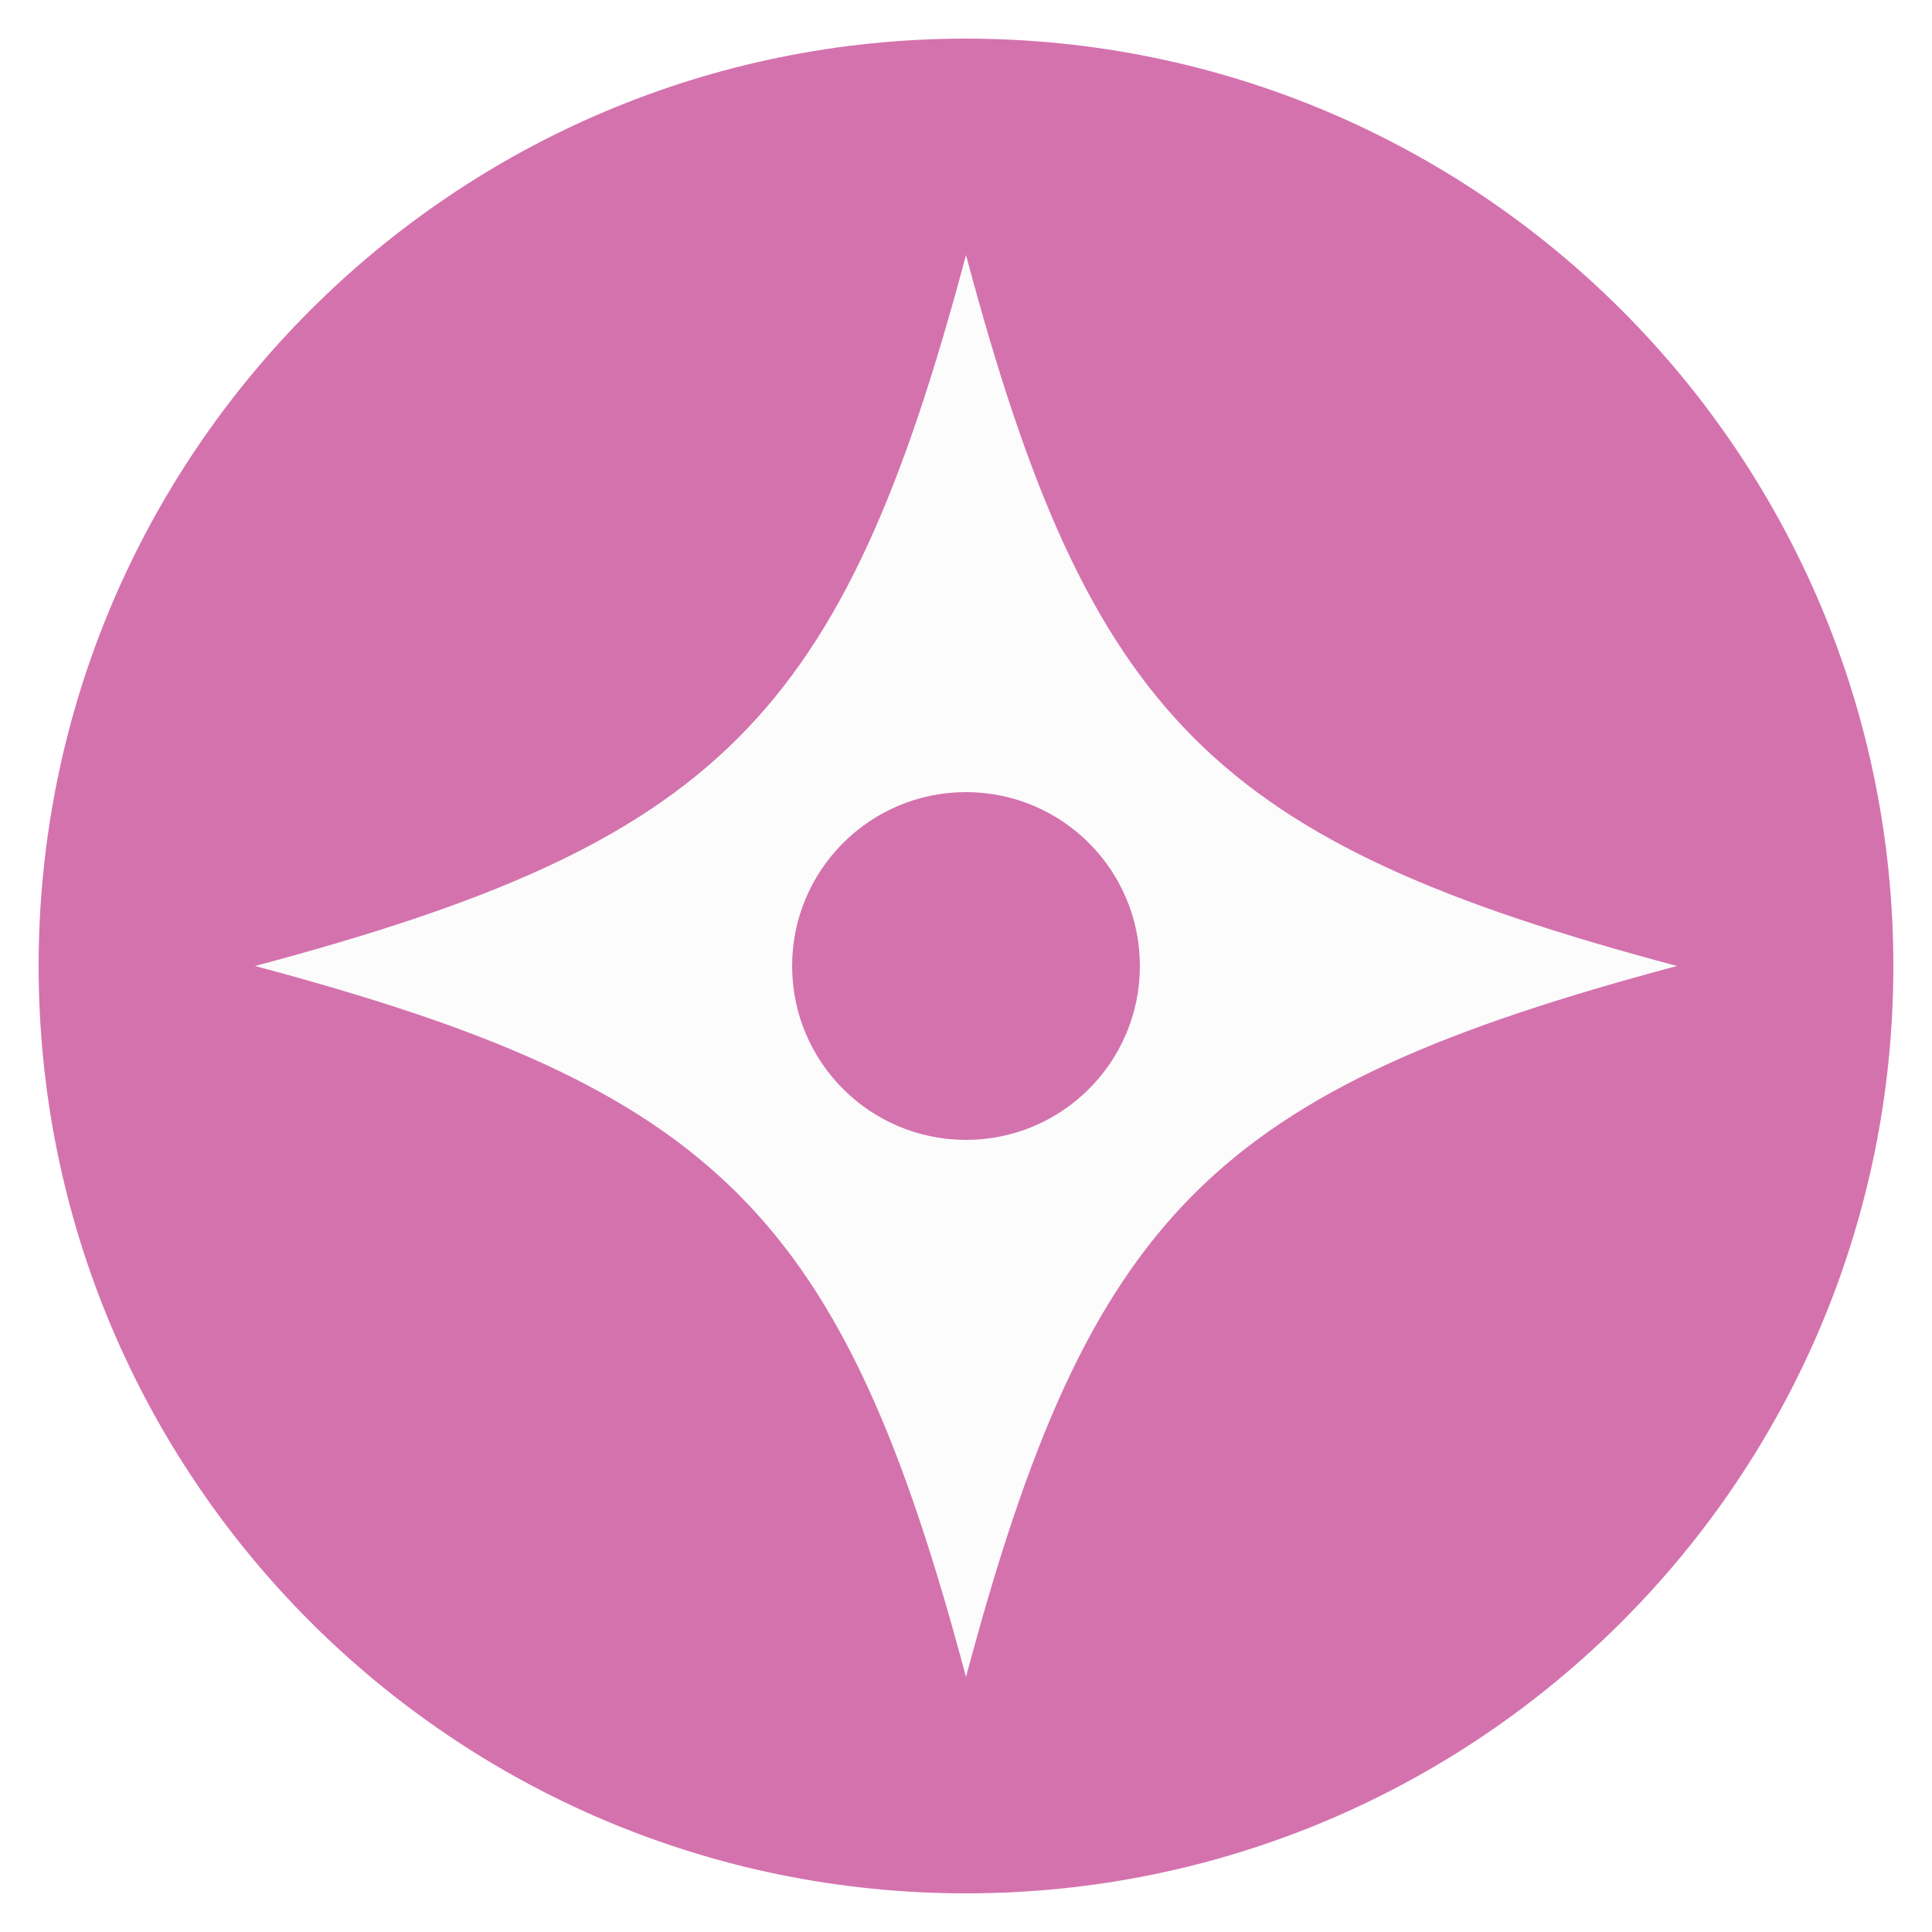
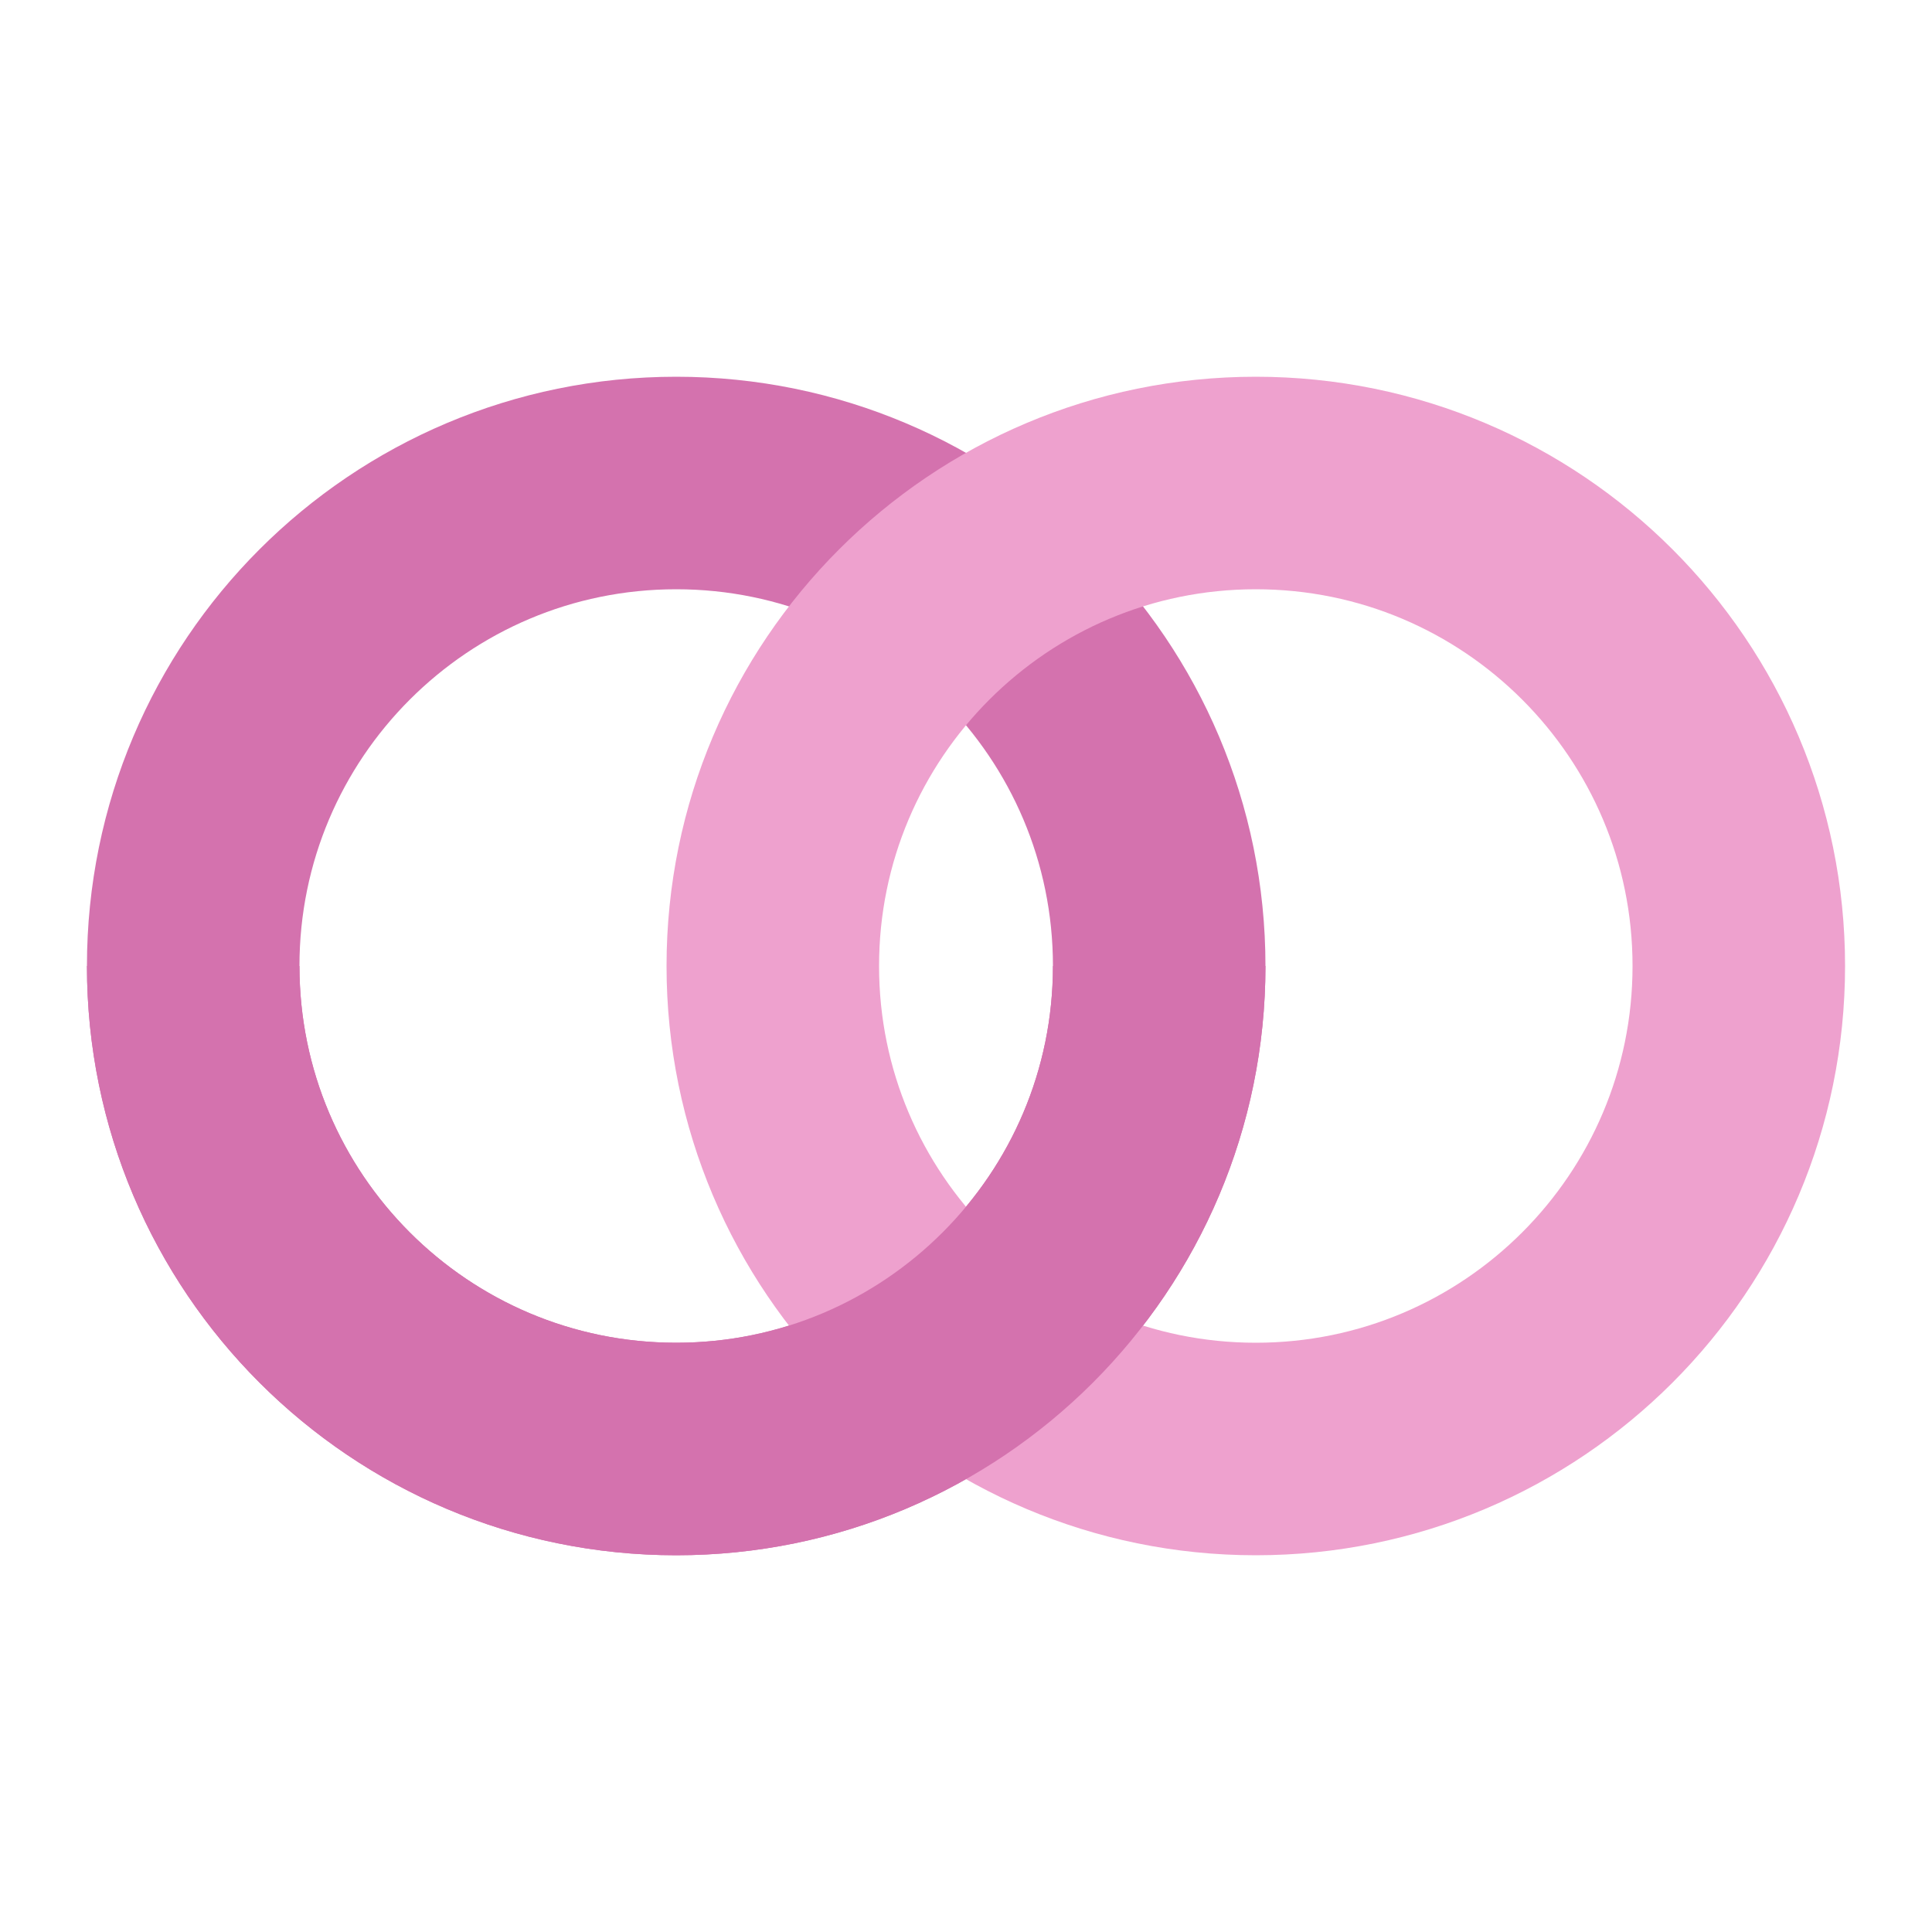
<svg xmlns="http://www.w3.org/2000/svg" viewBox="0 0 100 100" width="128" height="128" aria-hidden="true">
  <defs>
-     <linearGradient id="explooro-sparkle-gold-128" x1="0%" y1="0%" x2="100%" y2="100%">
-       <stop offset="0%" stop-color="#fcfcfc" />
-       <stop offset="45%" stop-color="#fcfcfc" />
-       <stop offset="100%" stop-color="#fcfcfc" />
-     </linearGradient>
+     <clipPath id="explooro-link-128">
+       <rect x="0" y="50" width="100" height="50" />
+     </clipPath>
  </defs>
-   <circle cx="50" cy="50" r="48" fill="#d472ae" />
-   <path d="M50,4 C58,34 66,42 96,50 C66,58 58,66 50,96 C42,66 34,58 4,50 C34,42 42,34 50,4 Z" fill="url(#explooro-sparkle-gold-128)" transform="translate(50 50) scale(0.8) translate(-50 -50)" />
-   <circle cx="50" cy="50" r="9" fill="#d472ae" />
+   <circle cx="35" cy="50" r="25" fill="none" stroke="#d472ae" stroke-width="11" />
+   <circle cx="65" cy="50" r="25" fill="none" stroke="#eea1ce" stroke-width="11" />
+   <circle cx="35" cy="50" r="25" fill="none" stroke="#d472ae" stroke-width="11" clip-path="url(#explooro-link-128)" />
</svg>
